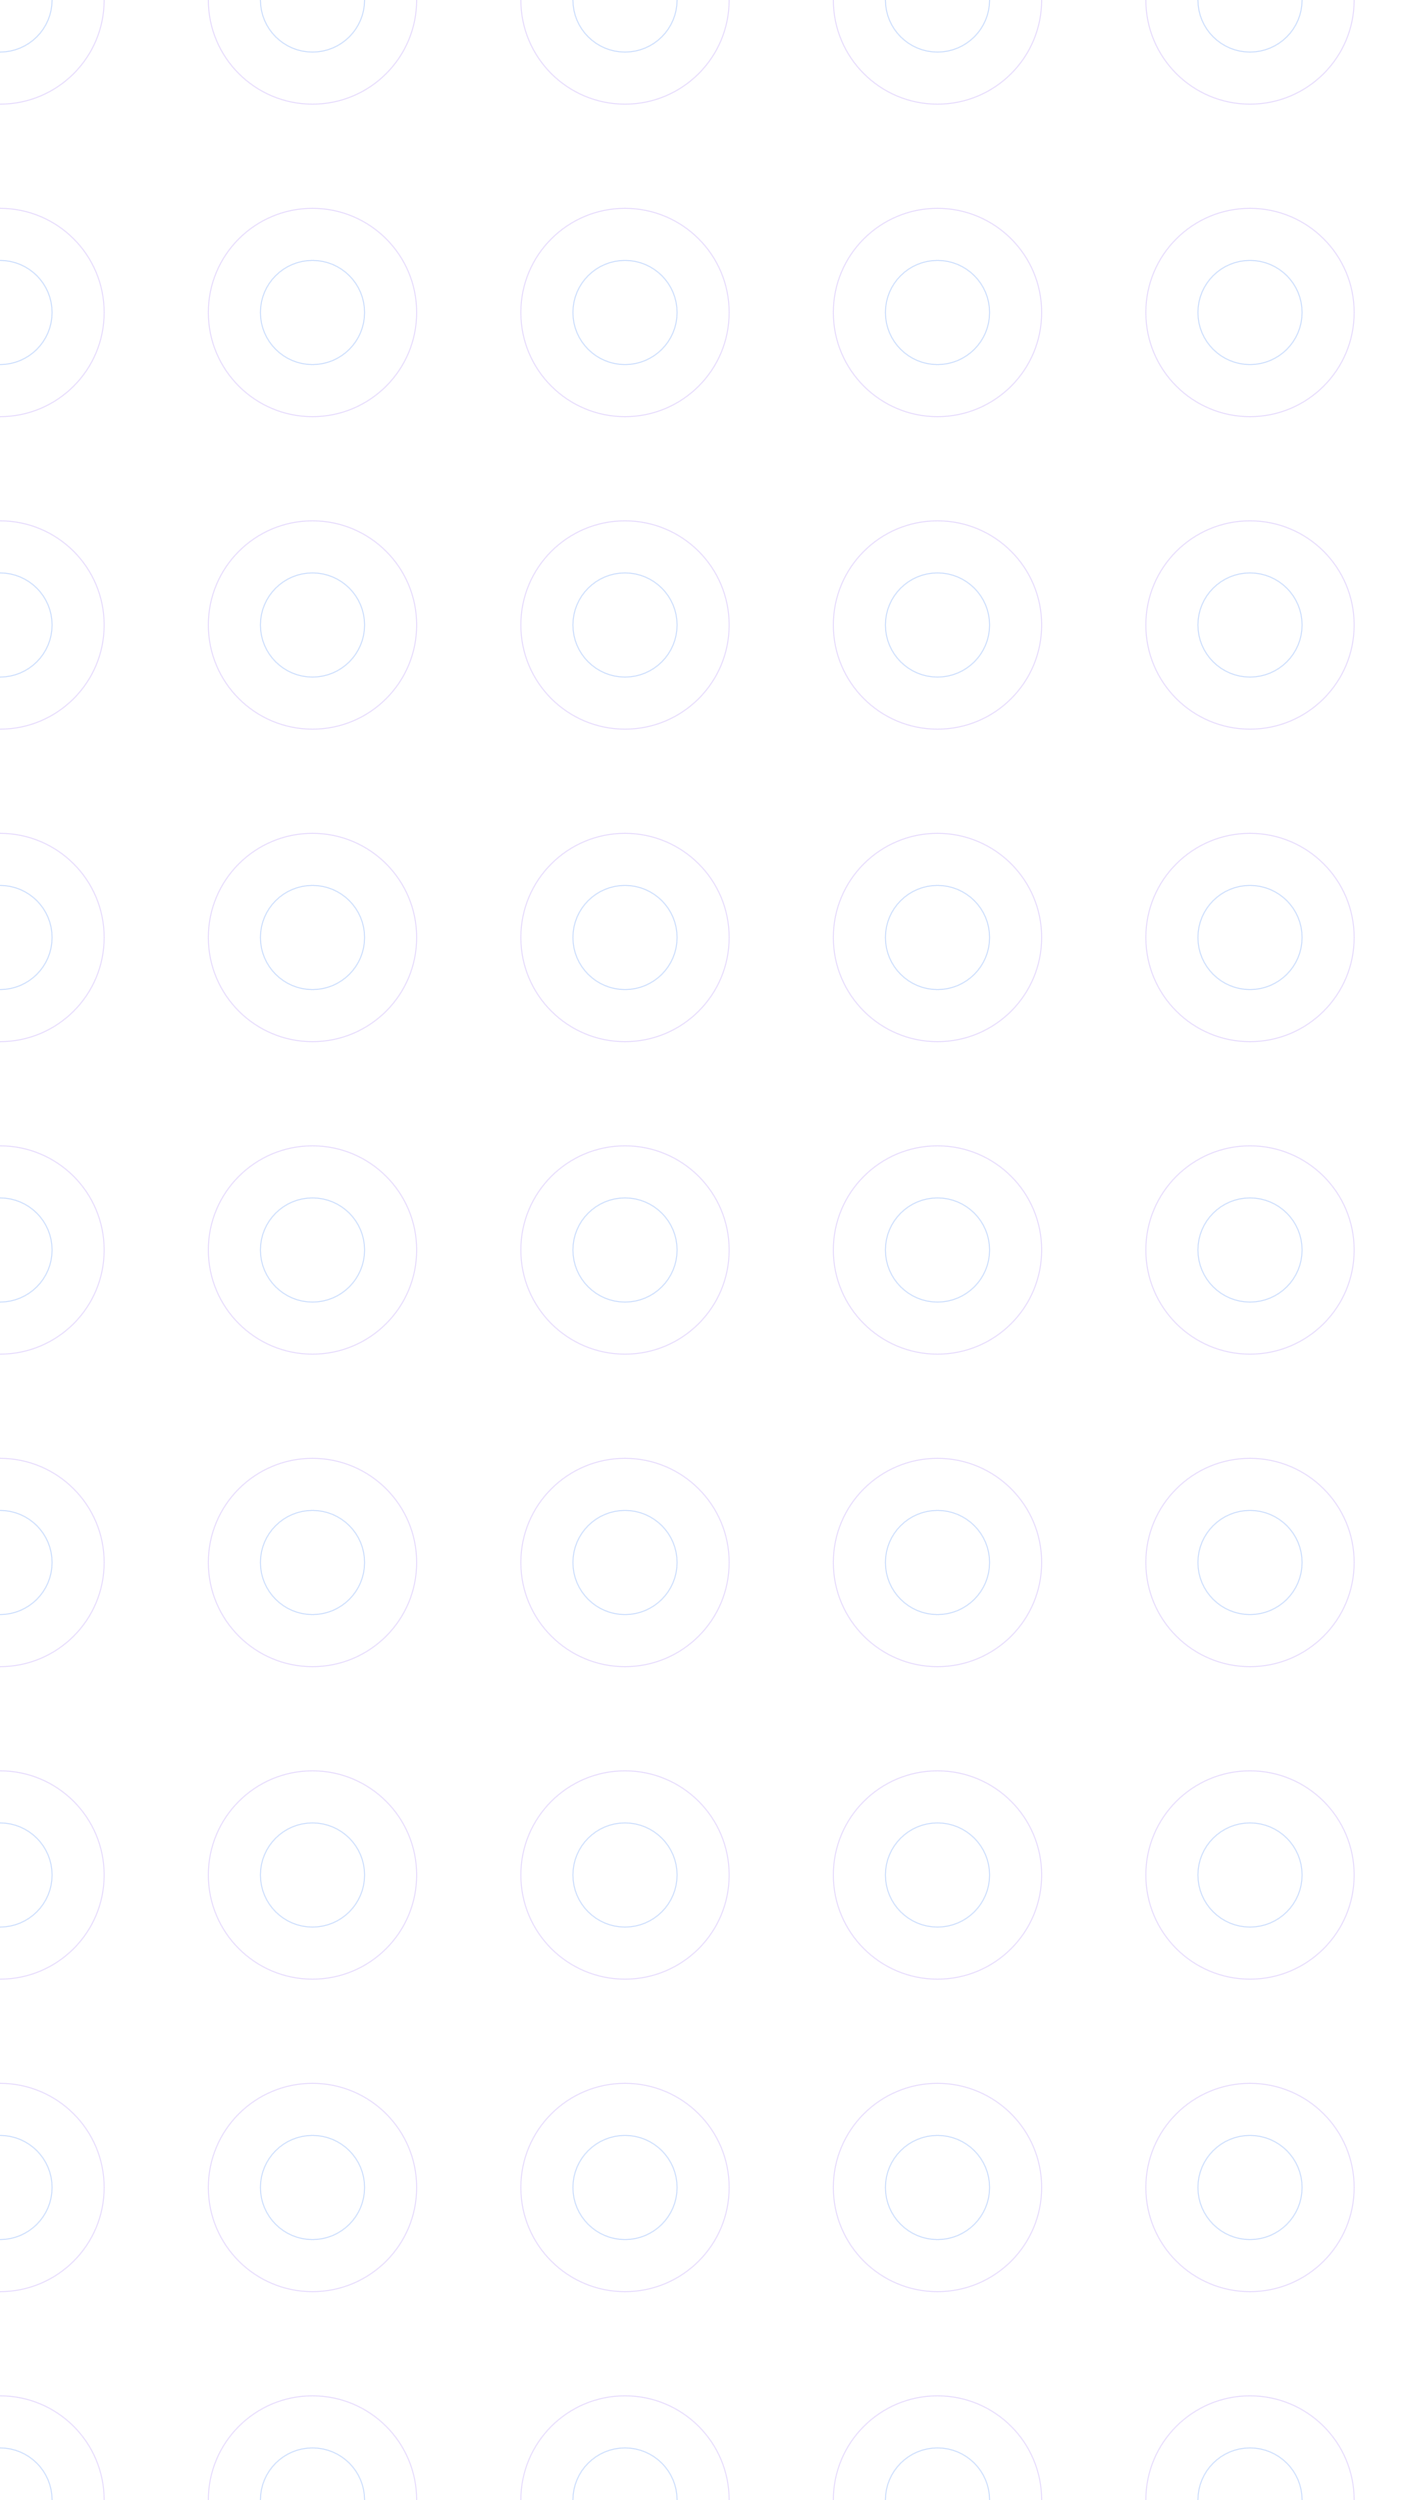
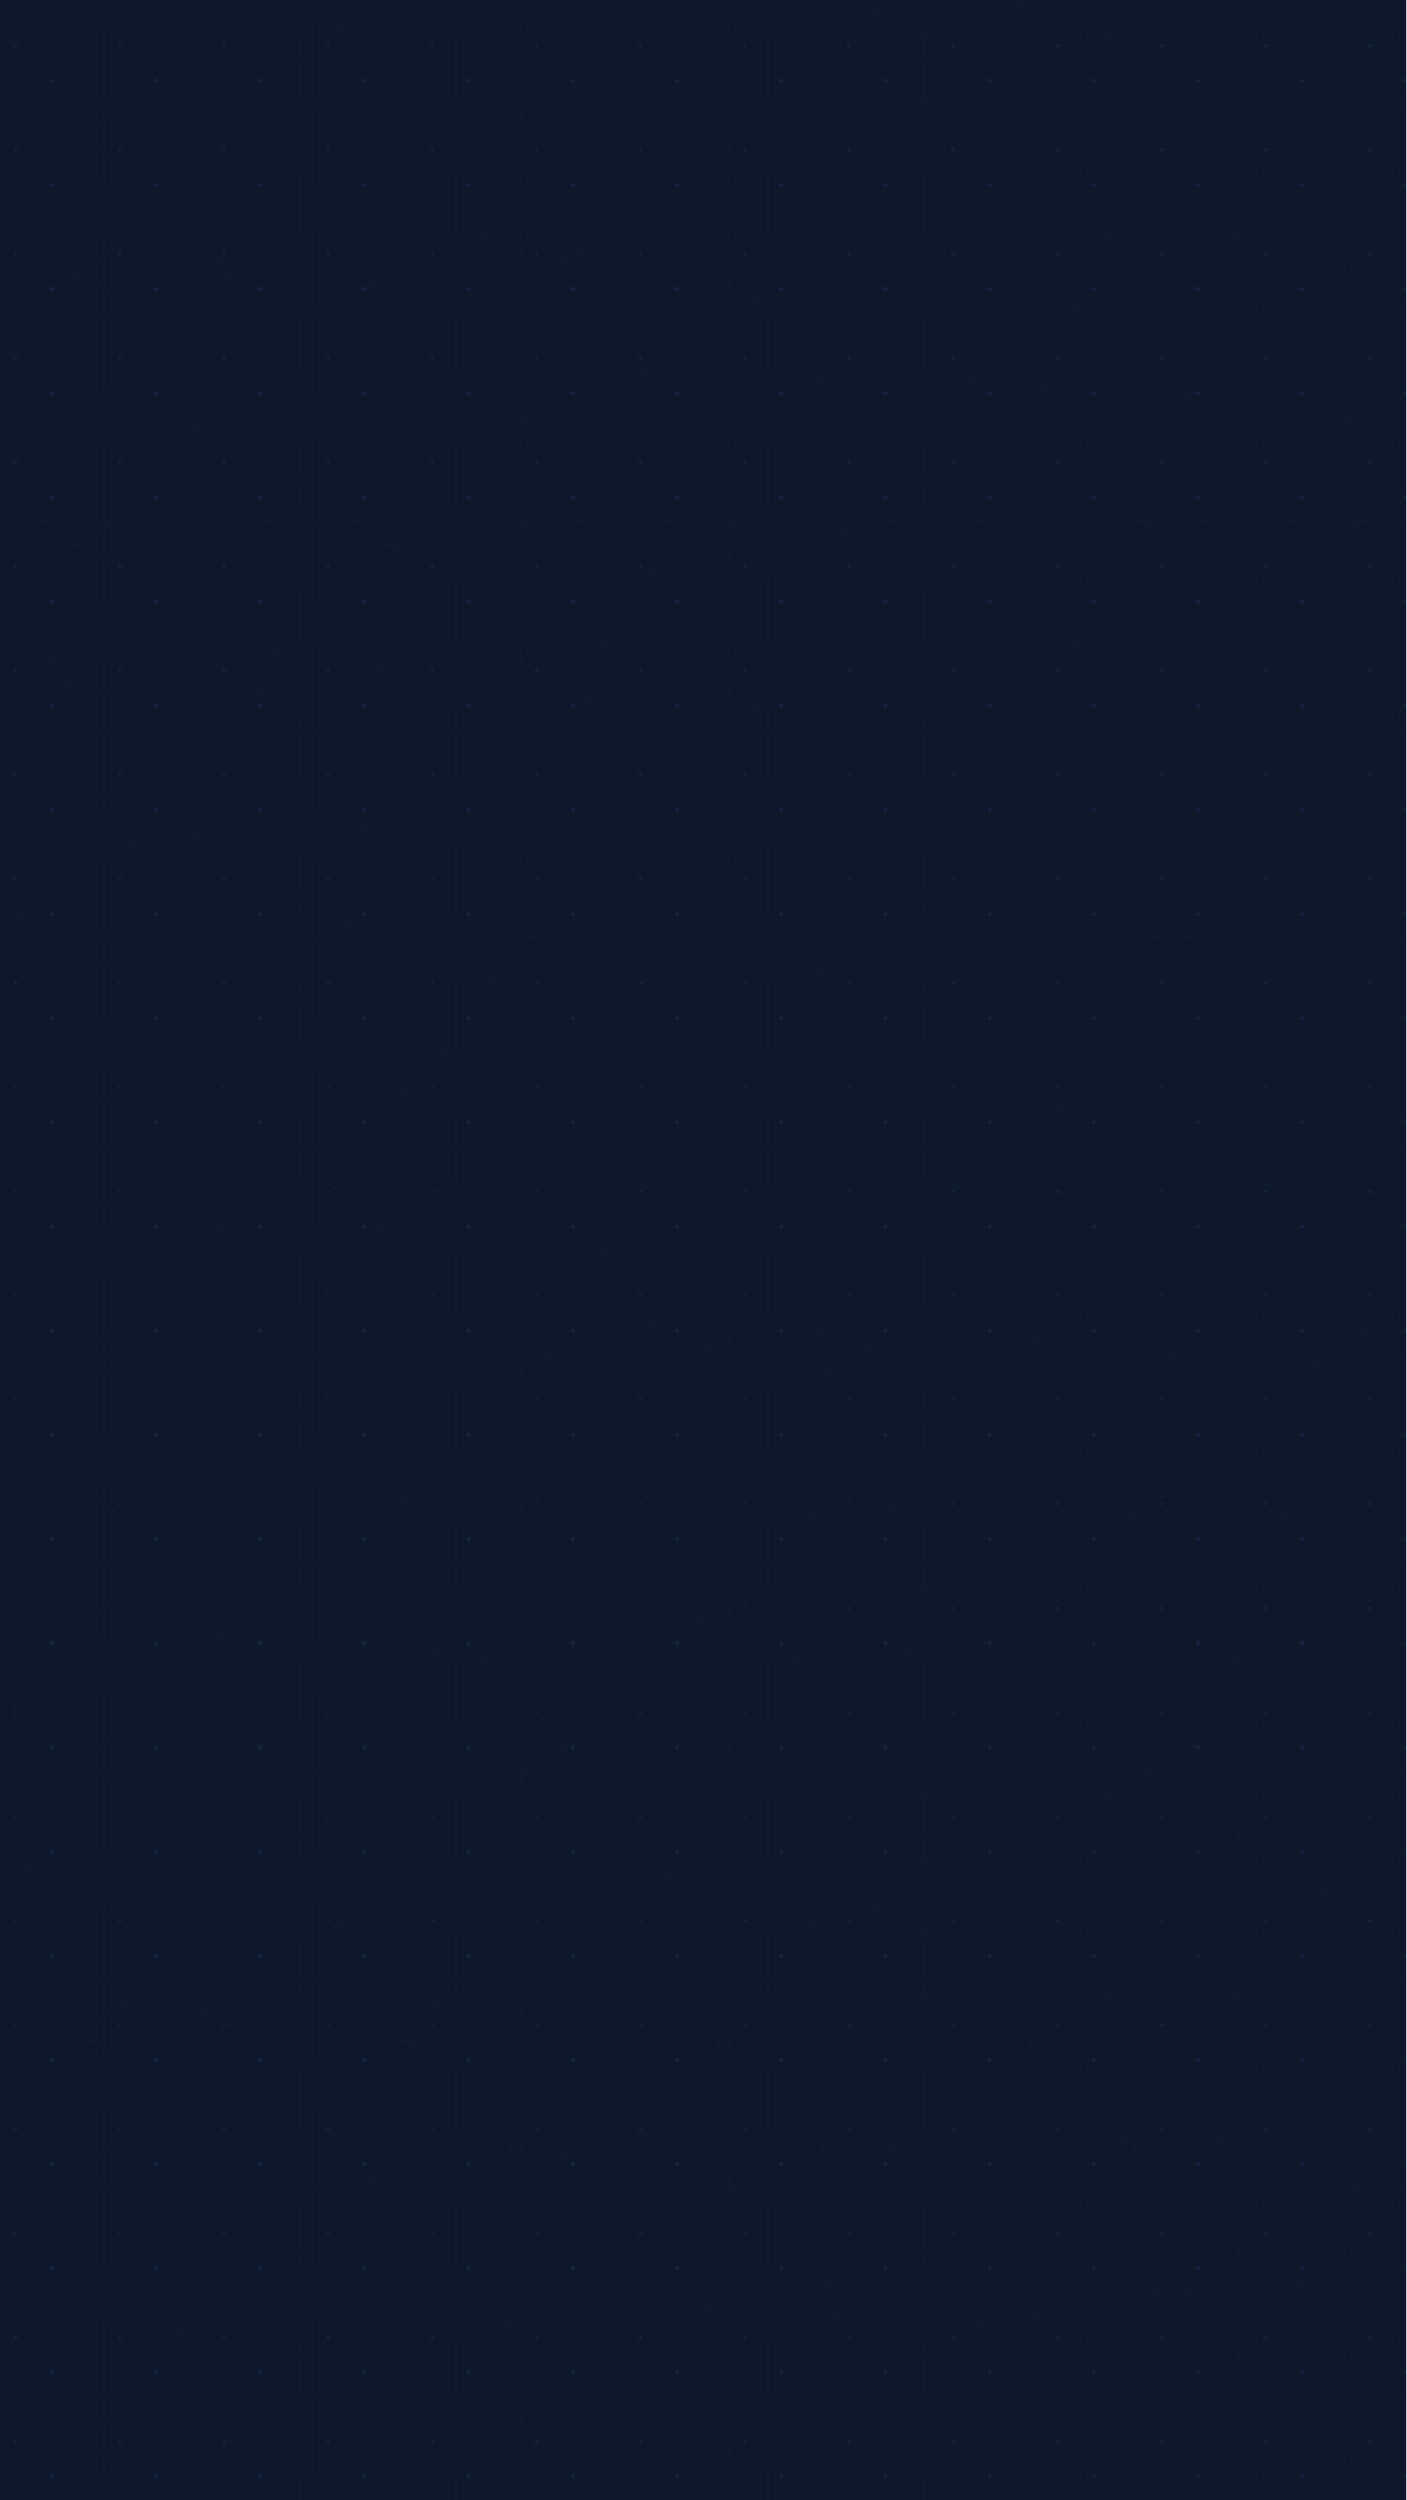
- <svg xmlns="http://www.w3.org/2000/svg" width="1080" height="1920" viewBox="0 0 1080 1920">
-   <circle cx="-240" cy="-240" r="80" fill="none" stroke="#8b5cf6" stroke-opacity="0.18" stroke-width="1" />
-   <circle cx="-240" cy="-240" r="40" fill="none" stroke="#3b82f6" stroke-opacity="0.22" stroke-width="1" />
-   <circle cx="0" cy="-240" r="80" fill="none" stroke="#8b5cf6" stroke-opacity="0.18" stroke-width="1" />
-   <circle cx="0" cy="-240" r="40" fill="none" stroke="#3b82f6" stroke-opacity="0.22" stroke-width="1" />
-   <circle cx="240" cy="-240" r="80" fill="none" stroke="#8b5cf6" stroke-opacity="0.18" stroke-width="1" />
-   <circle cx="240" cy="-240" r="40" fill="none" stroke="#3b82f6" stroke-opacity="0.22" stroke-width="1" />
-   <circle cx="480" cy="-240" r="80" fill="none" stroke="#8b5cf6" stroke-opacity="0.18" stroke-width="1" />
-   <circle cx="480" cy="-240" r="40" fill="none" stroke="#3b82f6" stroke-opacity="0.22" stroke-width="1" />
-   <circle cx="720" cy="-240" r="80" fill="none" stroke="#8b5cf6" stroke-opacity="0.18" stroke-width="1" />
-   <circle cx="720" cy="-240" r="40" fill="none" stroke="#3b82f6" stroke-opacity="0.22" stroke-width="1" />
-   <circle cx="960" cy="-240" r="80" fill="none" stroke="#8b5cf6" stroke-opacity="0.18" stroke-width="1" />
-   <circle cx="960" cy="-240" r="40" fill="none" stroke="#3b82f6" stroke-opacity="0.22" stroke-width="1" />
-   <circle cx="1200" cy="-240" r="80" fill="none" stroke="#8b5cf6" stroke-opacity="0.18" stroke-width="1" />
-   <circle cx="1200" cy="-240" r="40" fill="none" stroke="#3b82f6" stroke-opacity="0.22" stroke-width="1" />
-   <circle cx="-240" cy="0" r="80" fill="none" stroke="#8b5cf6" stroke-opacity="0.18" stroke-width="1" />
-   <circle cx="-240" cy="0" r="40" fill="none" stroke="#3b82f6" stroke-opacity="0.22" stroke-width="1" />
-   <circle cx="0" cy="0" r="80" fill="none" stroke="#8b5cf6" stroke-opacity="0.18" stroke-width="1" />
-   <circle cx="0" cy="0" r="40" fill="none" stroke="#3b82f6" stroke-opacity="0.22" stroke-width="1" />
-   <circle cx="240" cy="0" r="80" fill="none" stroke="#8b5cf6" stroke-opacity="0.18" stroke-width="1" />
-   <circle cx="240" cy="0" r="40" fill="none" stroke="#3b82f6" stroke-opacity="0.22" stroke-width="1" />
-   <circle cx="480" cy="0" r="80" fill="none" stroke="#8b5cf6" stroke-opacity="0.18" stroke-width="1" />
-   <circle cx="480" cy="0" r="40" fill="none" stroke="#3b82f6" stroke-opacity="0.22" stroke-width="1" />
-   <circle cx="720" cy="0" r="80" fill="none" stroke="#8b5cf6" stroke-opacity="0.18" stroke-width="1" />
-   <circle cx="720" cy="0" r="40" fill="none" stroke="#3b82f6" stroke-opacity="0.22" stroke-width="1" />
-   <circle cx="960" cy="0" r="80" fill="none" stroke="#8b5cf6" stroke-opacity="0.18" stroke-width="1" />
-   <circle cx="960" cy="0" r="40" fill="none" stroke="#3b82f6" stroke-opacity="0.22" stroke-width="1" />
-   <circle cx="1200" cy="0" r="80" fill="none" stroke="#8b5cf6" stroke-opacity="0.18" stroke-width="1" />
-   <circle cx="1200" cy="0" r="40" fill="none" stroke="#3b82f6" stroke-opacity="0.22" stroke-width="1" />
-   <circle cx="-240" cy="240" r="80" fill="none" stroke="#8b5cf6" stroke-opacity="0.18" stroke-width="1" />
-   <circle cx="-240" cy="240" r="40" fill="none" stroke="#3b82f6" stroke-opacity="0.22" stroke-width="1" />
-   <circle cx="0" cy="240" r="80" fill="none" stroke="#8b5cf6" stroke-opacity="0.18" stroke-width="1" />
-   <circle cx="0" cy="240" r="40" fill="none" stroke="#3b82f6" stroke-opacity="0.22" stroke-width="1" />
-   <circle cx="240" cy="240" r="80" fill="none" stroke="#8b5cf6" stroke-opacity="0.18" stroke-width="1" />
-   <circle cx="240" cy="240" r="40" fill="none" stroke="#3b82f6" stroke-opacity="0.22" stroke-width="1" />
-   <circle cx="480" cy="240" r="80" fill="none" stroke="#8b5cf6" stroke-opacity="0.18" stroke-width="1" />
-   <circle cx="480" cy="240" r="40" fill="none" stroke="#3b82f6" stroke-opacity="0.22" stroke-width="1" />
-   <circle cx="720" cy="240" r="80" fill="none" stroke="#8b5cf6" stroke-opacity="0.18" stroke-width="1" />
-   <circle cx="720" cy="240" r="40" fill="none" stroke="#3b82f6" stroke-opacity="0.22" stroke-width="1" />
-   <circle cx="960" cy="240" r="80" fill="none" stroke="#8b5cf6" stroke-opacity="0.18" stroke-width="1" />
-   <circle cx="960" cy="240" r="40" fill="none" stroke="#3b82f6" stroke-opacity="0.22" stroke-width="1" />
-   <circle cx="1200" cy="240" r="80" fill="none" stroke="#8b5cf6" stroke-opacity="0.18" stroke-width="1" />
-   <circle cx="1200" cy="240" r="40" fill="none" stroke="#3b82f6" stroke-opacity="0.22" stroke-width="1" />
-   <circle cx="-240" cy="480" r="80" fill="none" stroke="#8b5cf6" stroke-opacity="0.18" stroke-width="1" />
-   <circle cx="-240" cy="480" r="40" fill="none" stroke="#3b82f6" stroke-opacity="0.22" stroke-width="1" />
-   <circle cx="0" cy="480" r="80" fill="none" stroke="#8b5cf6" stroke-opacity="0.18" stroke-width="1" />
-   <circle cx="0" cy="480" r="40" fill="none" stroke="#3b82f6" stroke-opacity="0.22" stroke-width="1" />
-   <circle cx="240" cy="480" r="80" fill="none" stroke="#8b5cf6" stroke-opacity="0.18" stroke-width="1" />
-   <circle cx="240" cy="480" r="40" fill="none" stroke="#3b82f6" stroke-opacity="0.22" stroke-width="1" />
-   <circle cx="480" cy="480" r="80" fill="none" stroke="#8b5cf6" stroke-opacity="0.18" stroke-width="1" />
-   <circle cx="480" cy="480" r="40" fill="none" stroke="#3b82f6" stroke-opacity="0.22" stroke-width="1" />
-   <circle cx="720" cy="480" r="80" fill="none" stroke="#8b5cf6" stroke-opacity="0.18" stroke-width="1" />
-   <circle cx="720" cy="480" r="40" fill="none" stroke="#3b82f6" stroke-opacity="0.22" stroke-width="1" />
-   <circle cx="960" cy="480" r="80" fill="none" stroke="#8b5cf6" stroke-opacity="0.18" stroke-width="1" />
-   <circle cx="960" cy="480" r="40" fill="none" stroke="#3b82f6" stroke-opacity="0.22" stroke-width="1" />
-   <circle cx="1200" cy="480" r="80" fill="none" stroke="#8b5cf6" stroke-opacity="0.18" stroke-width="1" />
-   <circle cx="1200" cy="480" r="40" fill="none" stroke="#3b82f6" stroke-opacity="0.22" stroke-width="1" />
-   <circle cx="-240" cy="720" r="80" fill="none" stroke="#8b5cf6" stroke-opacity="0.18" stroke-width="1" />
-   <circle cx="-240" cy="720" r="40" fill="none" stroke="#3b82f6" stroke-opacity="0.22" stroke-width="1" />
-   <circle cx="0" cy="720" r="80" fill="none" stroke="#8b5cf6" stroke-opacity="0.18" stroke-width="1" />
-   <circle cx="0" cy="720" r="40" fill="none" stroke="#3b82f6" stroke-opacity="0.22" stroke-width="1" />
-   <circle cx="240" cy="720" r="80" fill="none" stroke="#8b5cf6" stroke-opacity="0.18" stroke-width="1" />
-   <circle cx="240" cy="720" r="40" fill="none" stroke="#3b82f6" stroke-opacity="0.22" stroke-width="1" />
-   <circle cx="480" cy="720" r="80" fill="none" stroke="#8b5cf6" stroke-opacity="0.18" stroke-width="1" />
-   <circle cx="480" cy="720" r="40" fill="none" stroke="#3b82f6" stroke-opacity="0.22" stroke-width="1" />
-   <circle cx="720" cy="720" r="80" fill="none" stroke="#8b5cf6" stroke-opacity="0.18" stroke-width="1" />
-   <circle cx="720" cy="720" r="40" fill="none" stroke="#3b82f6" stroke-opacity="0.22" stroke-width="1" />
-   <circle cx="960" cy="720" r="80" fill="none" stroke="#8b5cf6" stroke-opacity="0.18" stroke-width="1" />
-   <circle cx="960" cy="720" r="40" fill="none" stroke="#3b82f6" stroke-opacity="0.22" stroke-width="1" />
-   <circle cx="1200" cy="720" r="80" fill="none" stroke="#8b5cf6" stroke-opacity="0.18" stroke-width="1" />
-   <circle cx="1200" cy="720" r="40" fill="none" stroke="#3b82f6" stroke-opacity="0.22" stroke-width="1" />
-   <circle cx="-240" cy="960" r="80" fill="none" stroke="#8b5cf6" stroke-opacity="0.18" stroke-width="1" />
-   <circle cx="-240" cy="960" r="40" fill="none" stroke="#3b82f6" stroke-opacity="0.22" stroke-width="1" />
-   <circle cx="0" cy="960" r="80" fill="none" stroke="#8b5cf6" stroke-opacity="0.18" stroke-width="1" />
-   <circle cx="0" cy="960" r="40" fill="none" stroke="#3b82f6" stroke-opacity="0.22" stroke-width="1" />
-   <circle cx="240" cy="960" r="80" fill="none" stroke="#8b5cf6" stroke-opacity="0.18" stroke-width="1" />
-   <circle cx="240" cy="960" r="40" fill="none" stroke="#3b82f6" stroke-opacity="0.22" stroke-width="1" />
-   <circle cx="480" cy="960" r="80" fill="none" stroke="#8b5cf6" stroke-opacity="0.18" stroke-width="1" />
-   <circle cx="480" cy="960" r="40" fill="none" stroke="#3b82f6" stroke-opacity="0.22" stroke-width="1" />
-   <circle cx="720" cy="960" r="80" fill="none" stroke="#8b5cf6" stroke-opacity="0.18" stroke-width="1" />
-   <circle cx="720" cy="960" r="40" fill="none" stroke="#3b82f6" stroke-opacity="0.22" stroke-width="1" />
-   <circle cx="960" cy="960" r="80" fill="none" stroke="#8b5cf6" stroke-opacity="0.18" stroke-width="1" />
-   <circle cx="960" cy="960" r="40" fill="none" stroke="#3b82f6" stroke-opacity="0.22" stroke-width="1" />
-   <circle cx="1200" cy="960" r="80" fill="none" stroke="#8b5cf6" stroke-opacity="0.18" stroke-width="1" />
-   <circle cx="1200" cy="960" r="40" fill="none" stroke="#3b82f6" stroke-opacity="0.22" stroke-width="1" />
-   <circle cx="-240" cy="1200" r="80" fill="none" stroke="#8b5cf6" stroke-opacity="0.18" stroke-width="1" />
-   <circle cx="-240" cy="1200" r="40" fill="none" stroke="#3b82f6" stroke-opacity="0.22" stroke-width="1" />
-   <circle cx="0" cy="1200" r="80" fill="none" stroke="#8b5cf6" stroke-opacity="0.18" stroke-width="1" />
-   <circle cx="0" cy="1200" r="40" fill="none" stroke="#3b82f6" stroke-opacity="0.22" stroke-width="1" />
-   <circle cx="240" cy="1200" r="80" fill="none" stroke="#8b5cf6" stroke-opacity="0.18" stroke-width="1" />
-   <circle cx="240" cy="1200" r="40" fill="none" stroke="#3b82f6" stroke-opacity="0.22" stroke-width="1" />
-   <circle cx="480" cy="1200" r="80" fill="none" stroke="#8b5cf6" stroke-opacity="0.18" stroke-width="1" />
-   <circle cx="480" cy="1200" r="40" fill="none" stroke="#3b82f6" stroke-opacity="0.22" stroke-width="1" />
-   <circle cx="720" cy="1200" r="80" fill="none" stroke="#8b5cf6" stroke-opacity="0.18" stroke-width="1" />
-   <circle cx="720" cy="1200" r="40" fill="none" stroke="#3b82f6" stroke-opacity="0.22" stroke-width="1" />
-   <circle cx="960" cy="1200" r="80" fill="none" stroke="#8b5cf6" stroke-opacity="0.18" stroke-width="1" />
-   <circle cx="960" cy="1200" r="40" fill="none" stroke="#3b82f6" stroke-opacity="0.22" stroke-width="1" />
-   <circle cx="1200" cy="1200" r="80" fill="none" stroke="#8b5cf6" stroke-opacity="0.18" stroke-width="1" />
-   <circle cx="1200" cy="1200" r="40" fill="none" stroke="#3b82f6" stroke-opacity="0.22" stroke-width="1" />
-   <circle cx="-240" cy="1440" r="80" fill="none" stroke="#8b5cf6" stroke-opacity="0.18" stroke-width="1" />
-   <circle cx="-240" cy="1440" r="40" fill="none" stroke="#3b82f6" stroke-opacity="0.22" stroke-width="1" />
-   <circle cx="0" cy="1440" r="80" fill="none" stroke="#8b5cf6" stroke-opacity="0.18" stroke-width="1" />
-   <circle cx="0" cy="1440" r="40" fill="none" stroke="#3b82f6" stroke-opacity="0.22" stroke-width="1" />
-   <circle cx="240" cy="1440" r="80" fill="none" stroke="#8b5cf6" stroke-opacity="0.18" stroke-width="1" />
-   <circle cx="240" cy="1440" r="40" fill="none" stroke="#3b82f6" stroke-opacity="0.22" stroke-width="1" />
-   <circle cx="480" cy="1440" r="80" fill="none" stroke="#8b5cf6" stroke-opacity="0.18" stroke-width="1" />
-   <circle cx="480" cy="1440" r="40" fill="none" stroke="#3b82f6" stroke-opacity="0.22" stroke-width="1" />
-   <circle cx="720" cy="1440" r="80" fill="none" stroke="#8b5cf6" stroke-opacity="0.18" stroke-width="1" />
-   <circle cx="720" cy="1440" r="40" fill="none" stroke="#3b82f6" stroke-opacity="0.22" stroke-width="1" />
-   <circle cx="960" cy="1440" r="80" fill="none" stroke="#8b5cf6" stroke-opacity="0.18" stroke-width="1" />
-   <circle cx="960" cy="1440" r="40" fill="none" stroke="#3b82f6" stroke-opacity="0.22" stroke-width="1" />
-   <circle cx="1200" cy="1440" r="80" fill="none" stroke="#8b5cf6" stroke-opacity="0.18" stroke-width="1" />
-   <circle cx="1200" cy="1440" r="40" fill="none" stroke="#3b82f6" stroke-opacity="0.22" stroke-width="1" />
-   <circle cx="-240" cy="1680" r="80" fill="none" stroke="#8b5cf6" stroke-opacity="0.18" stroke-width="1" />
-   <circle cx="-240" cy="1680" r="40" fill="none" stroke="#3b82f6" stroke-opacity="0.22" stroke-width="1" />
-   <circle cx="0" cy="1680" r="80" fill="none" stroke="#8b5cf6" stroke-opacity="0.18" stroke-width="1" />
-   <circle cx="0" cy="1680" r="40" fill="none" stroke="#3b82f6" stroke-opacity="0.22" stroke-width="1" />
-   <circle cx="240" cy="1680" r="80" fill="none" stroke="#8b5cf6" stroke-opacity="0.18" stroke-width="1" />
-   <circle cx="240" cy="1680" r="40" fill="none" stroke="#3b82f6" stroke-opacity="0.22" stroke-width="1" />
-   <circle cx="480" cy="1680" r="80" fill="none" stroke="#8b5cf6" stroke-opacity="0.18" stroke-width="1" />
-   <circle cx="480" cy="1680" r="40" fill="none" stroke="#3b82f6" stroke-opacity="0.22" stroke-width="1" />
-   <circle cx="720" cy="1680" r="80" fill="none" stroke="#8b5cf6" stroke-opacity="0.18" stroke-width="1" />
-   <circle cx="720" cy="1680" r="40" fill="none" stroke="#3b82f6" stroke-opacity="0.22" stroke-width="1" />
-   <circle cx="960" cy="1680" r="80" fill="none" stroke="#8b5cf6" stroke-opacity="0.18" stroke-width="1" />
-   <circle cx="960" cy="1680" r="40" fill="none" stroke="#3b82f6" stroke-opacity="0.22" stroke-width="1" />
-   <circle cx="1200" cy="1680" r="80" fill="none" stroke="#8b5cf6" stroke-opacity="0.18" stroke-width="1" />
-   <circle cx="1200" cy="1680" r="40" fill="none" stroke="#3b82f6" stroke-opacity="0.22" stroke-width="1" />
-   <circle cx="-240" cy="1920" r="80" fill="none" stroke="#8b5cf6" stroke-opacity="0.18" stroke-width="1" />
-   <circle cx="-240" cy="1920" r="40" fill="none" stroke="#3b82f6" stroke-opacity="0.22" stroke-width="1" />
-   <circle cx="0" cy="1920" r="80" fill="none" stroke="#8b5cf6" stroke-opacity="0.18" stroke-width="1" />
-   <circle cx="0" cy="1920" r="40" fill="none" stroke="#3b82f6" stroke-opacity="0.22" stroke-width="1" />
-   <circle cx="240" cy="1920" r="80" fill="none" stroke="#8b5cf6" stroke-opacity="0.18" stroke-width="1" />
-   <circle cx="240" cy="1920" r="40" fill="none" stroke="#3b82f6" stroke-opacity="0.22" stroke-width="1" />
-   <circle cx="480" cy="1920" r="80" fill="none" stroke="#8b5cf6" stroke-opacity="0.18" stroke-width="1" />
-   <circle cx="480" cy="1920" r="40" fill="none" stroke="#3b82f6" stroke-opacity="0.22" stroke-width="1" />
-   <circle cx="720" cy="1920" r="80" fill="none" stroke="#8b5cf6" stroke-opacity="0.18" stroke-width="1" />
-   <circle cx="720" cy="1920" r="40" fill="none" stroke="#3b82f6" stroke-opacity="0.22" stroke-width="1" />
-   <circle cx="960" cy="1920" r="80" fill="none" stroke="#8b5cf6" stroke-opacity="0.18" stroke-width="1" />
-   <circle cx="960" cy="1920" r="40" fill="none" stroke="#3b82f6" stroke-opacity="0.22" stroke-width="1" />
-   <circle cx="1200" cy="1920" r="80" fill="none" stroke="#8b5cf6" stroke-opacity="0.18" stroke-width="1" />
-   <circle cx="1200" cy="1920" r="40" fill="none" stroke="#3b82f6" stroke-opacity="0.22" stroke-width="1" />
+ <svg xmlns="http://www.w3.org/2000/svg" width="1080" height="1920" viewBox="0 0 1080 1920" fill="none">
+   <defs>
+     <pattern id="dotGrid9" x="0" y="0" width="80" height="80" patternUnits="userSpaceOnUse">
+       <circle cx="12" cy="35" r="1.4" fill="#3b82f6" opacity="0.10" />
+       <circle cx="58" cy="18" r="1.0" fill="#3b82f6" opacity="0.07" />
+       <circle cx="40" cy="62" r="1.6" fill="#3b82f6" opacity="0.12" />
+       <circle cx="72" cy="48" r="1.1" fill="#8b5cf6" opacity="0.06" />
+     </pattern>
+     <pattern id="hexTile9" x="0" y="0" width="120" height="104" patternUnits="userSpaceOnUse">
+       <polygon points="60,2 110,28 110,76 60,102 10,76 10,28" fill="none" stroke="#3b82f6" stroke-width="0.5" stroke-opacity="0.06" />
+     </pattern>
+     <pattern id="conn9" x="0" y="0" width="160" height="160" patternUnits="userSpaceOnUse">
+       <line x1="20" y1="80" x2="140" y2="80" stroke="#e2e8f0" stroke-width="0.4" stroke-opacity="0.04" />
+       <line x1="80" y1="20" x2="80" y2="140" stroke="#e2e8f0" stroke-width="0.4" stroke-opacity="0.04" />
+     </pattern>
+   </defs>
+   <rect width="1080" height="1920" fill="#0f172a" />
+   <rect width="1080" height="1920" fill="url(#hexTile9)" />
+   <rect width="1080" height="1920" fill="url(#conn9)" />
+   <rect width="1080" height="1920" fill="url(#dotGrid9)" />
</svg>
